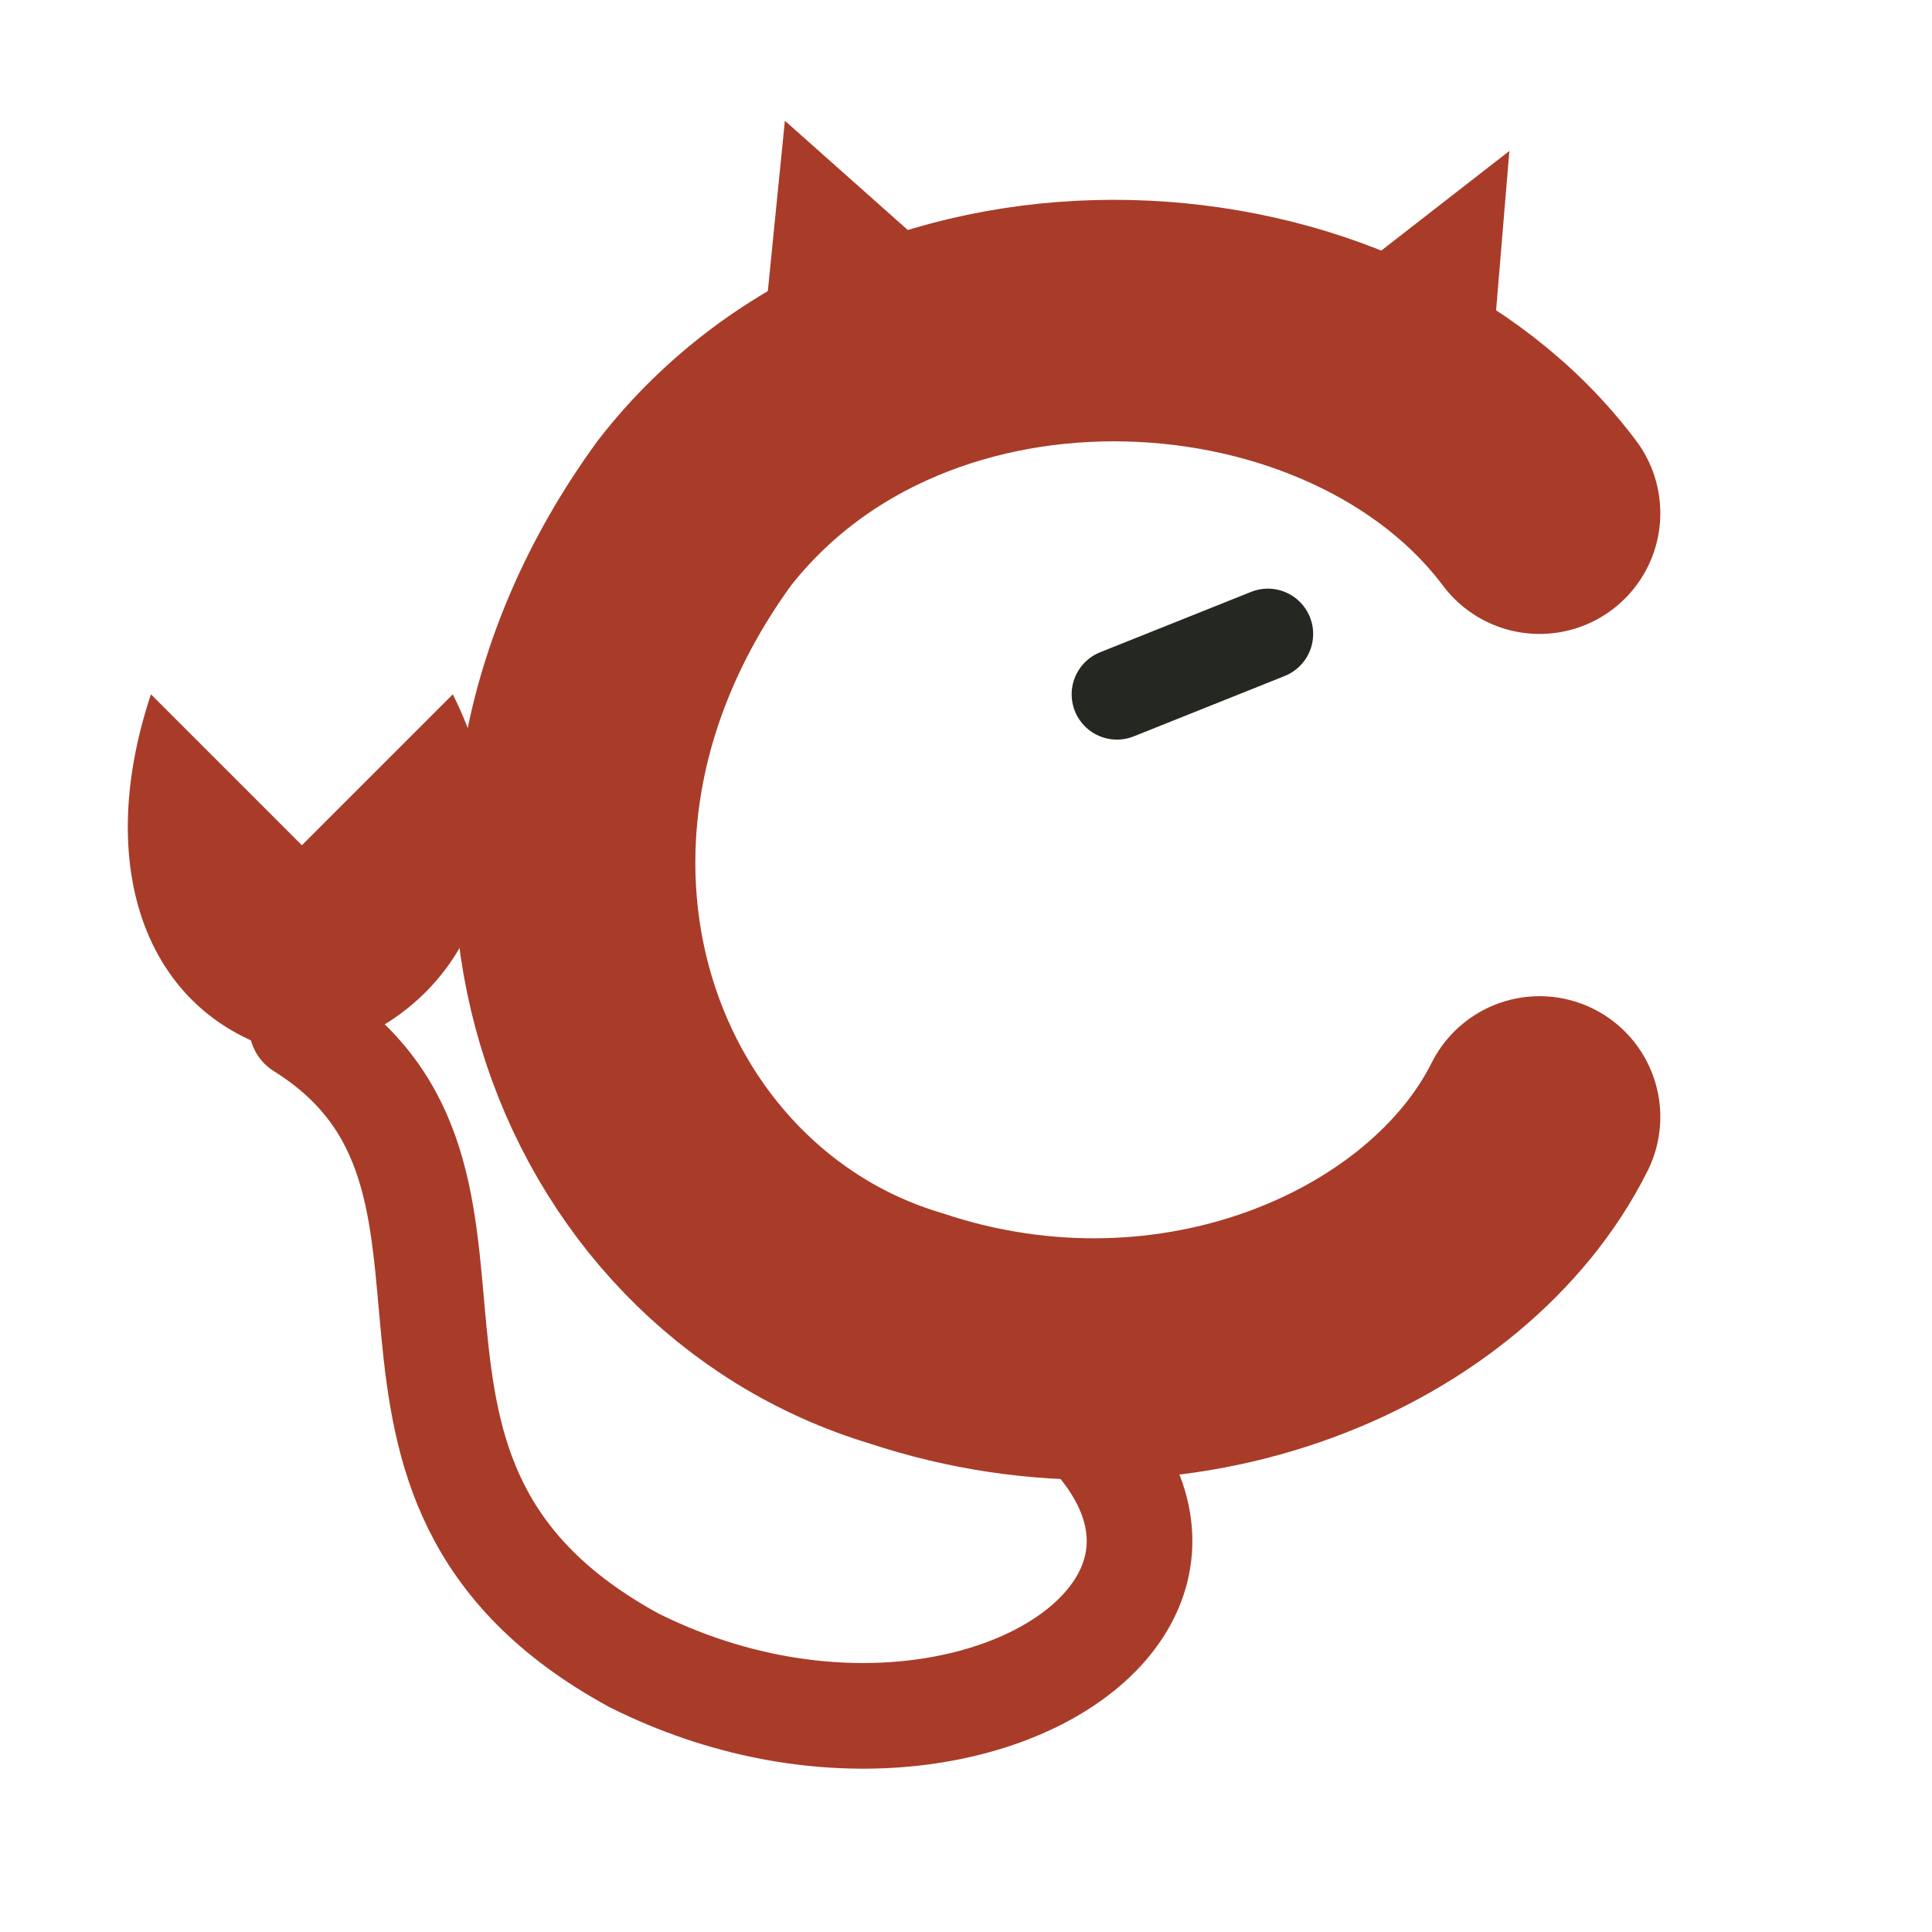
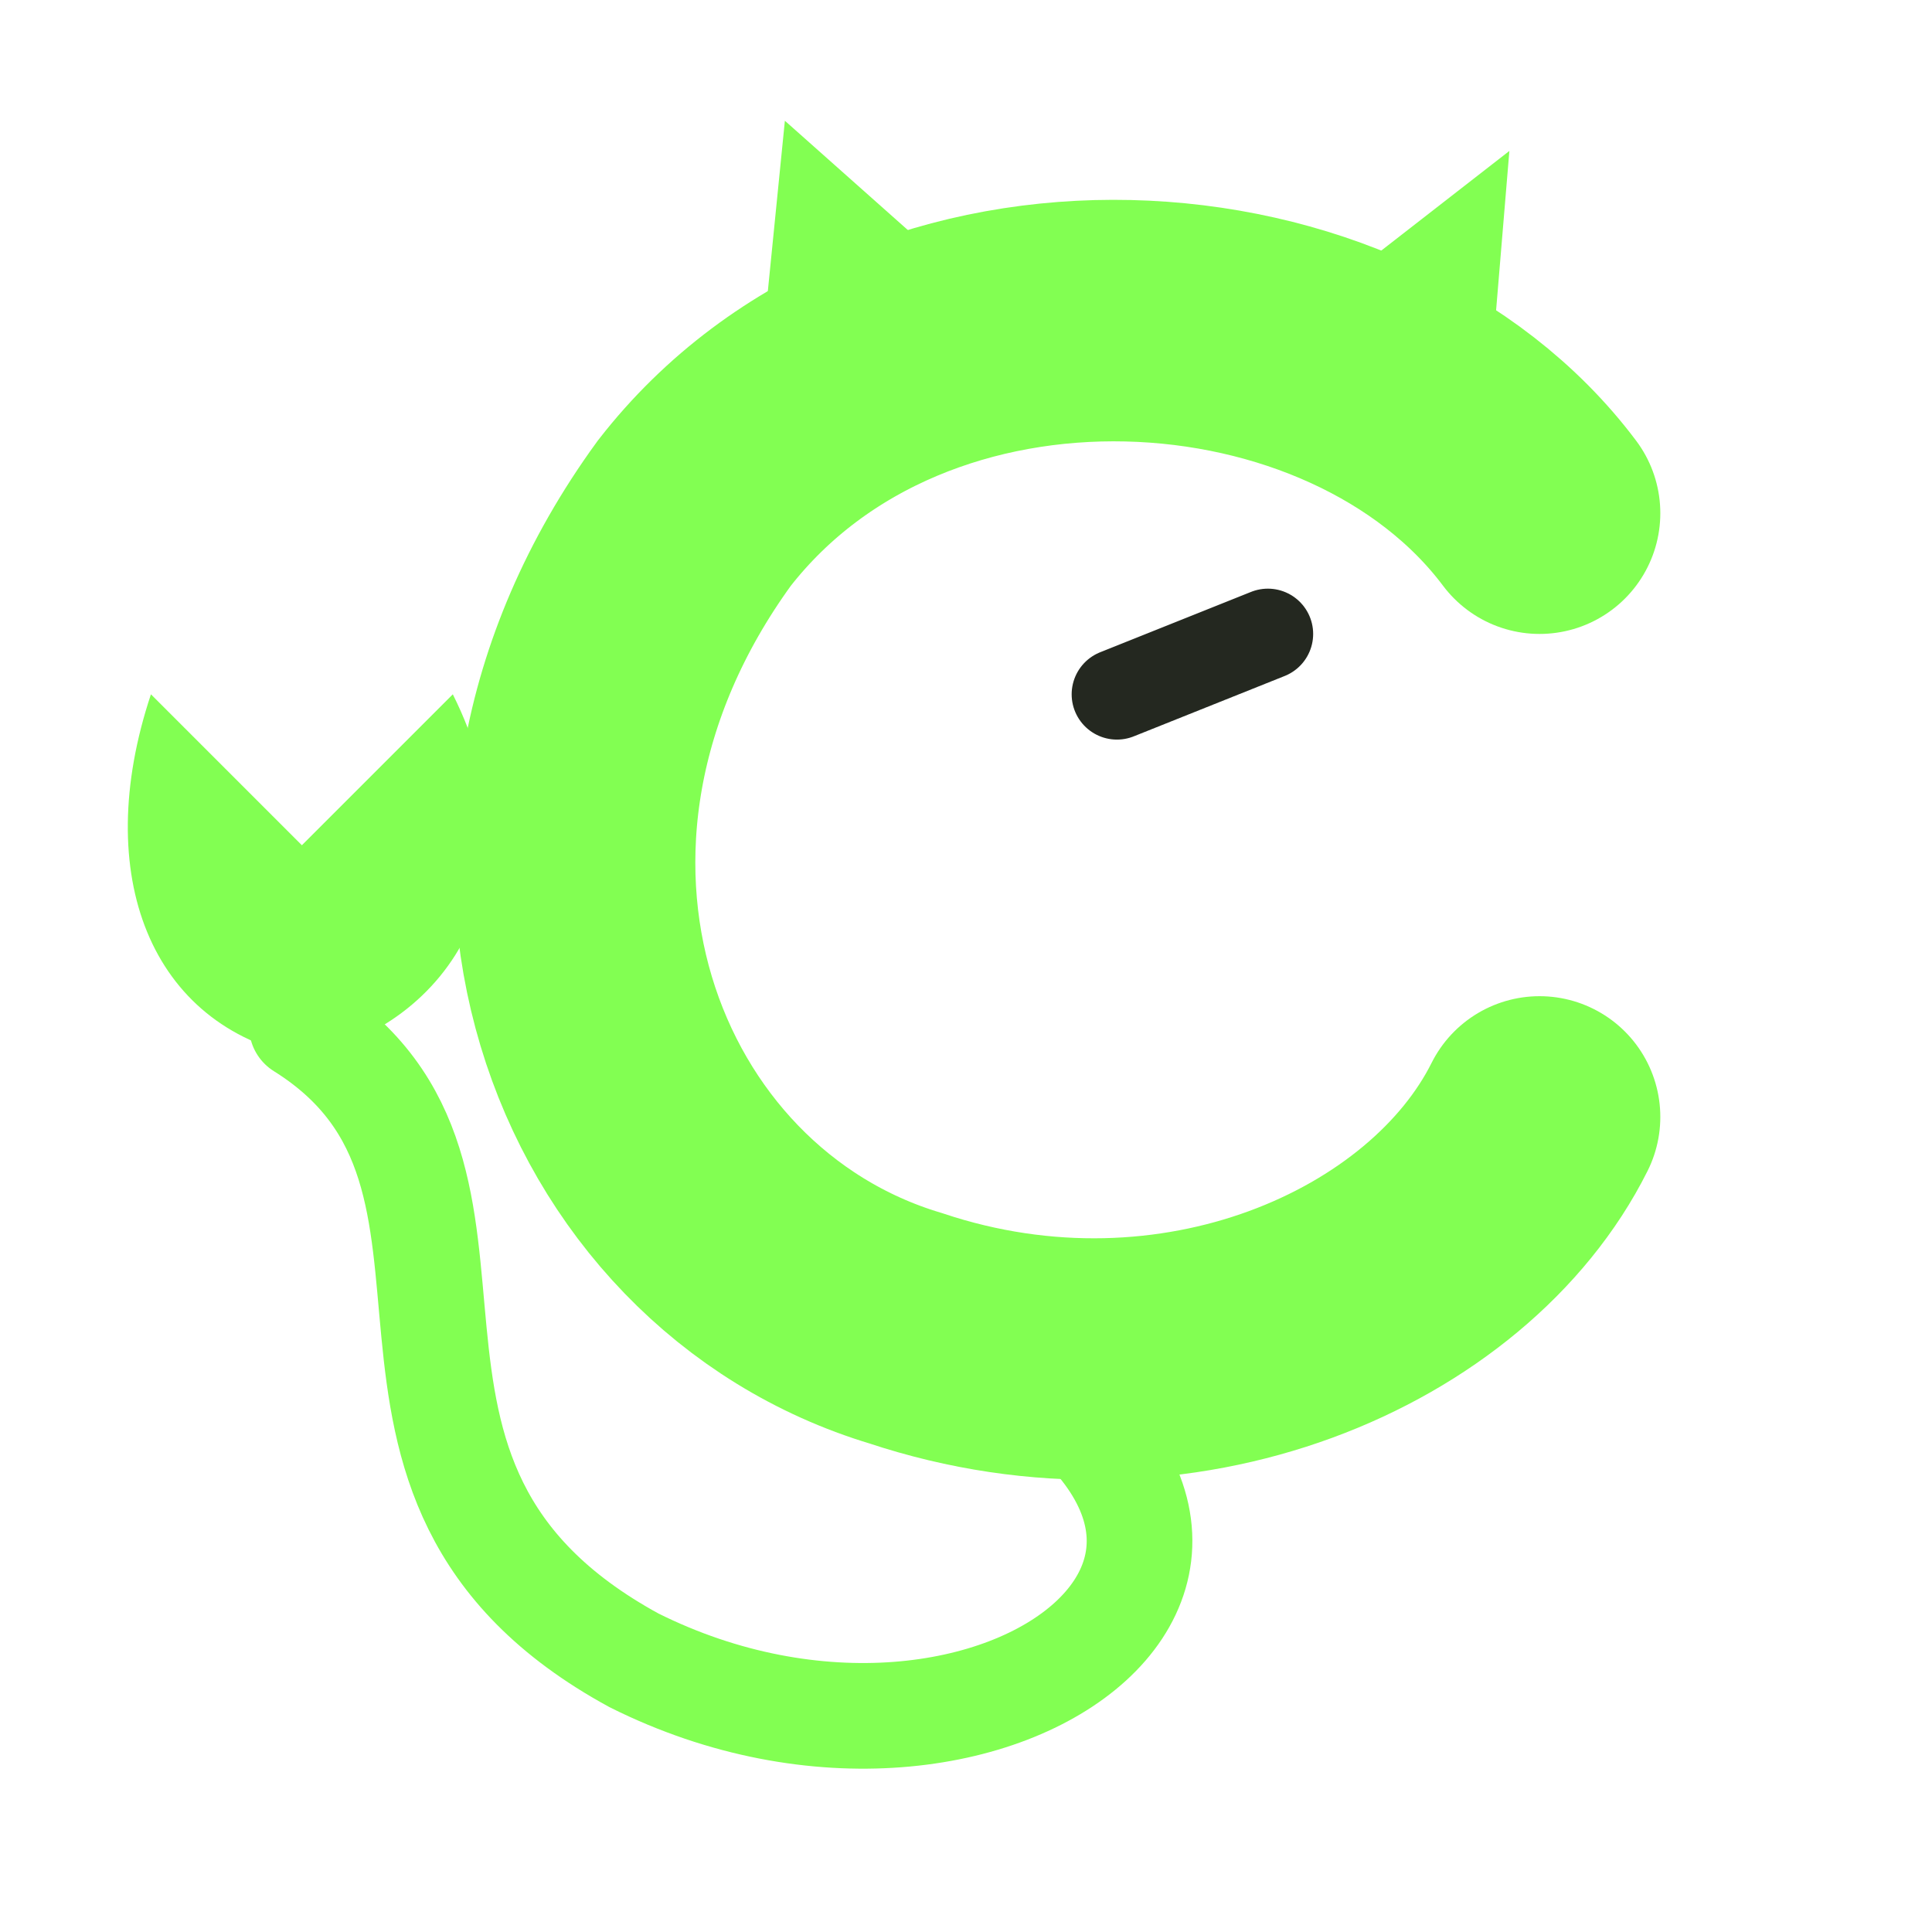
<svg xmlns="http://www.w3.org/2000/svg" viewBox="0 0 64 64">
-   <path d="M51 17C45 9 30 8 23 17C15 28 20 41 30 44C39 47 48 43 51 37" fill="none" stroke="#a83c29" stroke-width="8" stroke-linecap="round" />
-   <path d="M31 44C46 51 33 61 21 55C10 49 18 39 10 34" fill="none" stroke="#a83c29" stroke-width="3.5" stroke-linecap="round" />
-   <path d="M10 35C5 34 3 29 5 23L10 28L15 23C18 29 15 34 10 35Z" fill="#a83c29" />
-   <path d="m25 14 1-10 9 8m6 0 9-7-1 12" fill="#a83c29" />
+   <path d="M51 17C45 9 30 8 23 17C15 28 20 41 30 44C39 47 48 43 51 37" fill="none" stroke="#82ff52" stroke-width="8" stroke-linecap="round" />
+   <path d="M31 44C46 51 33 61 21 55C10 49 18 39 10 34" fill="none" stroke="#82ff52" stroke-width="3.5" stroke-linecap="round" />
+   <path d="M10 35C5 34 3 29 5 23L10 28L15 23C18 29 15 34 10 35Z" fill="#82ff52" />
+   <path d="m25 14 1-10 9 8m6 0 9-7-1 12" fill="#82ff52" />
  <path d="m37 23 5-2" fill="none" stroke="#242820" stroke-width="3" stroke-linecap="round" />
</svg>
